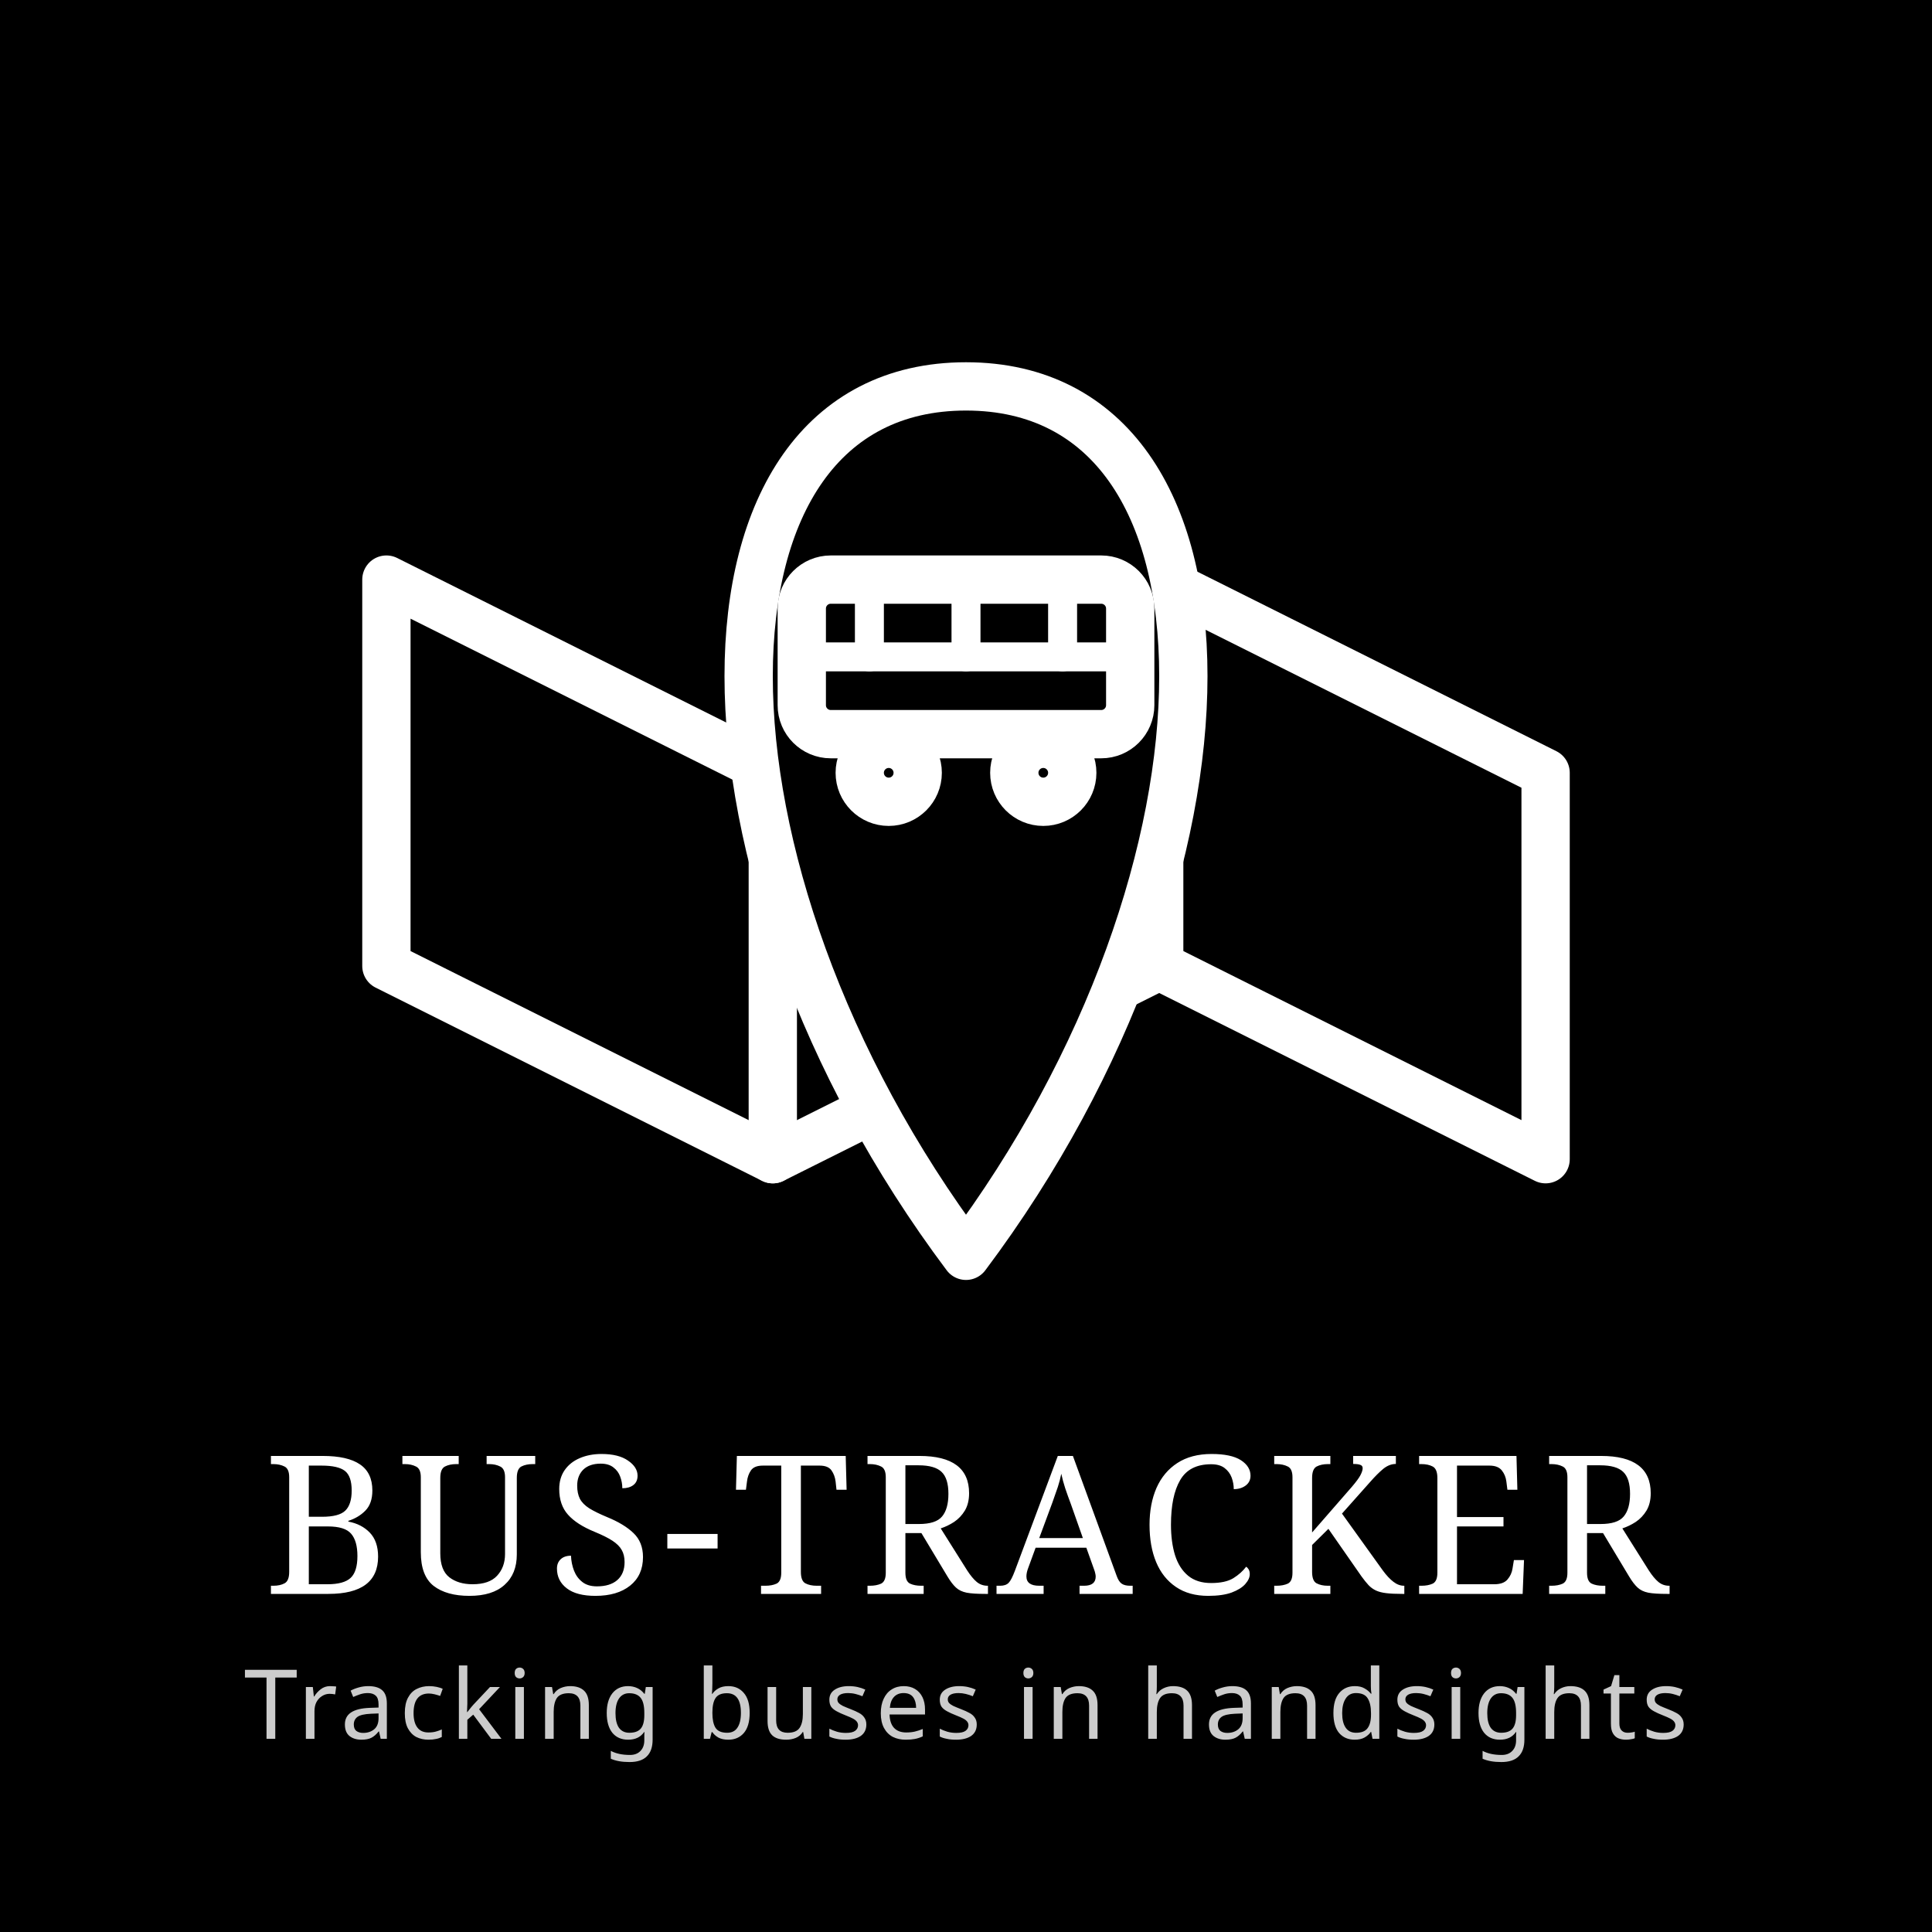
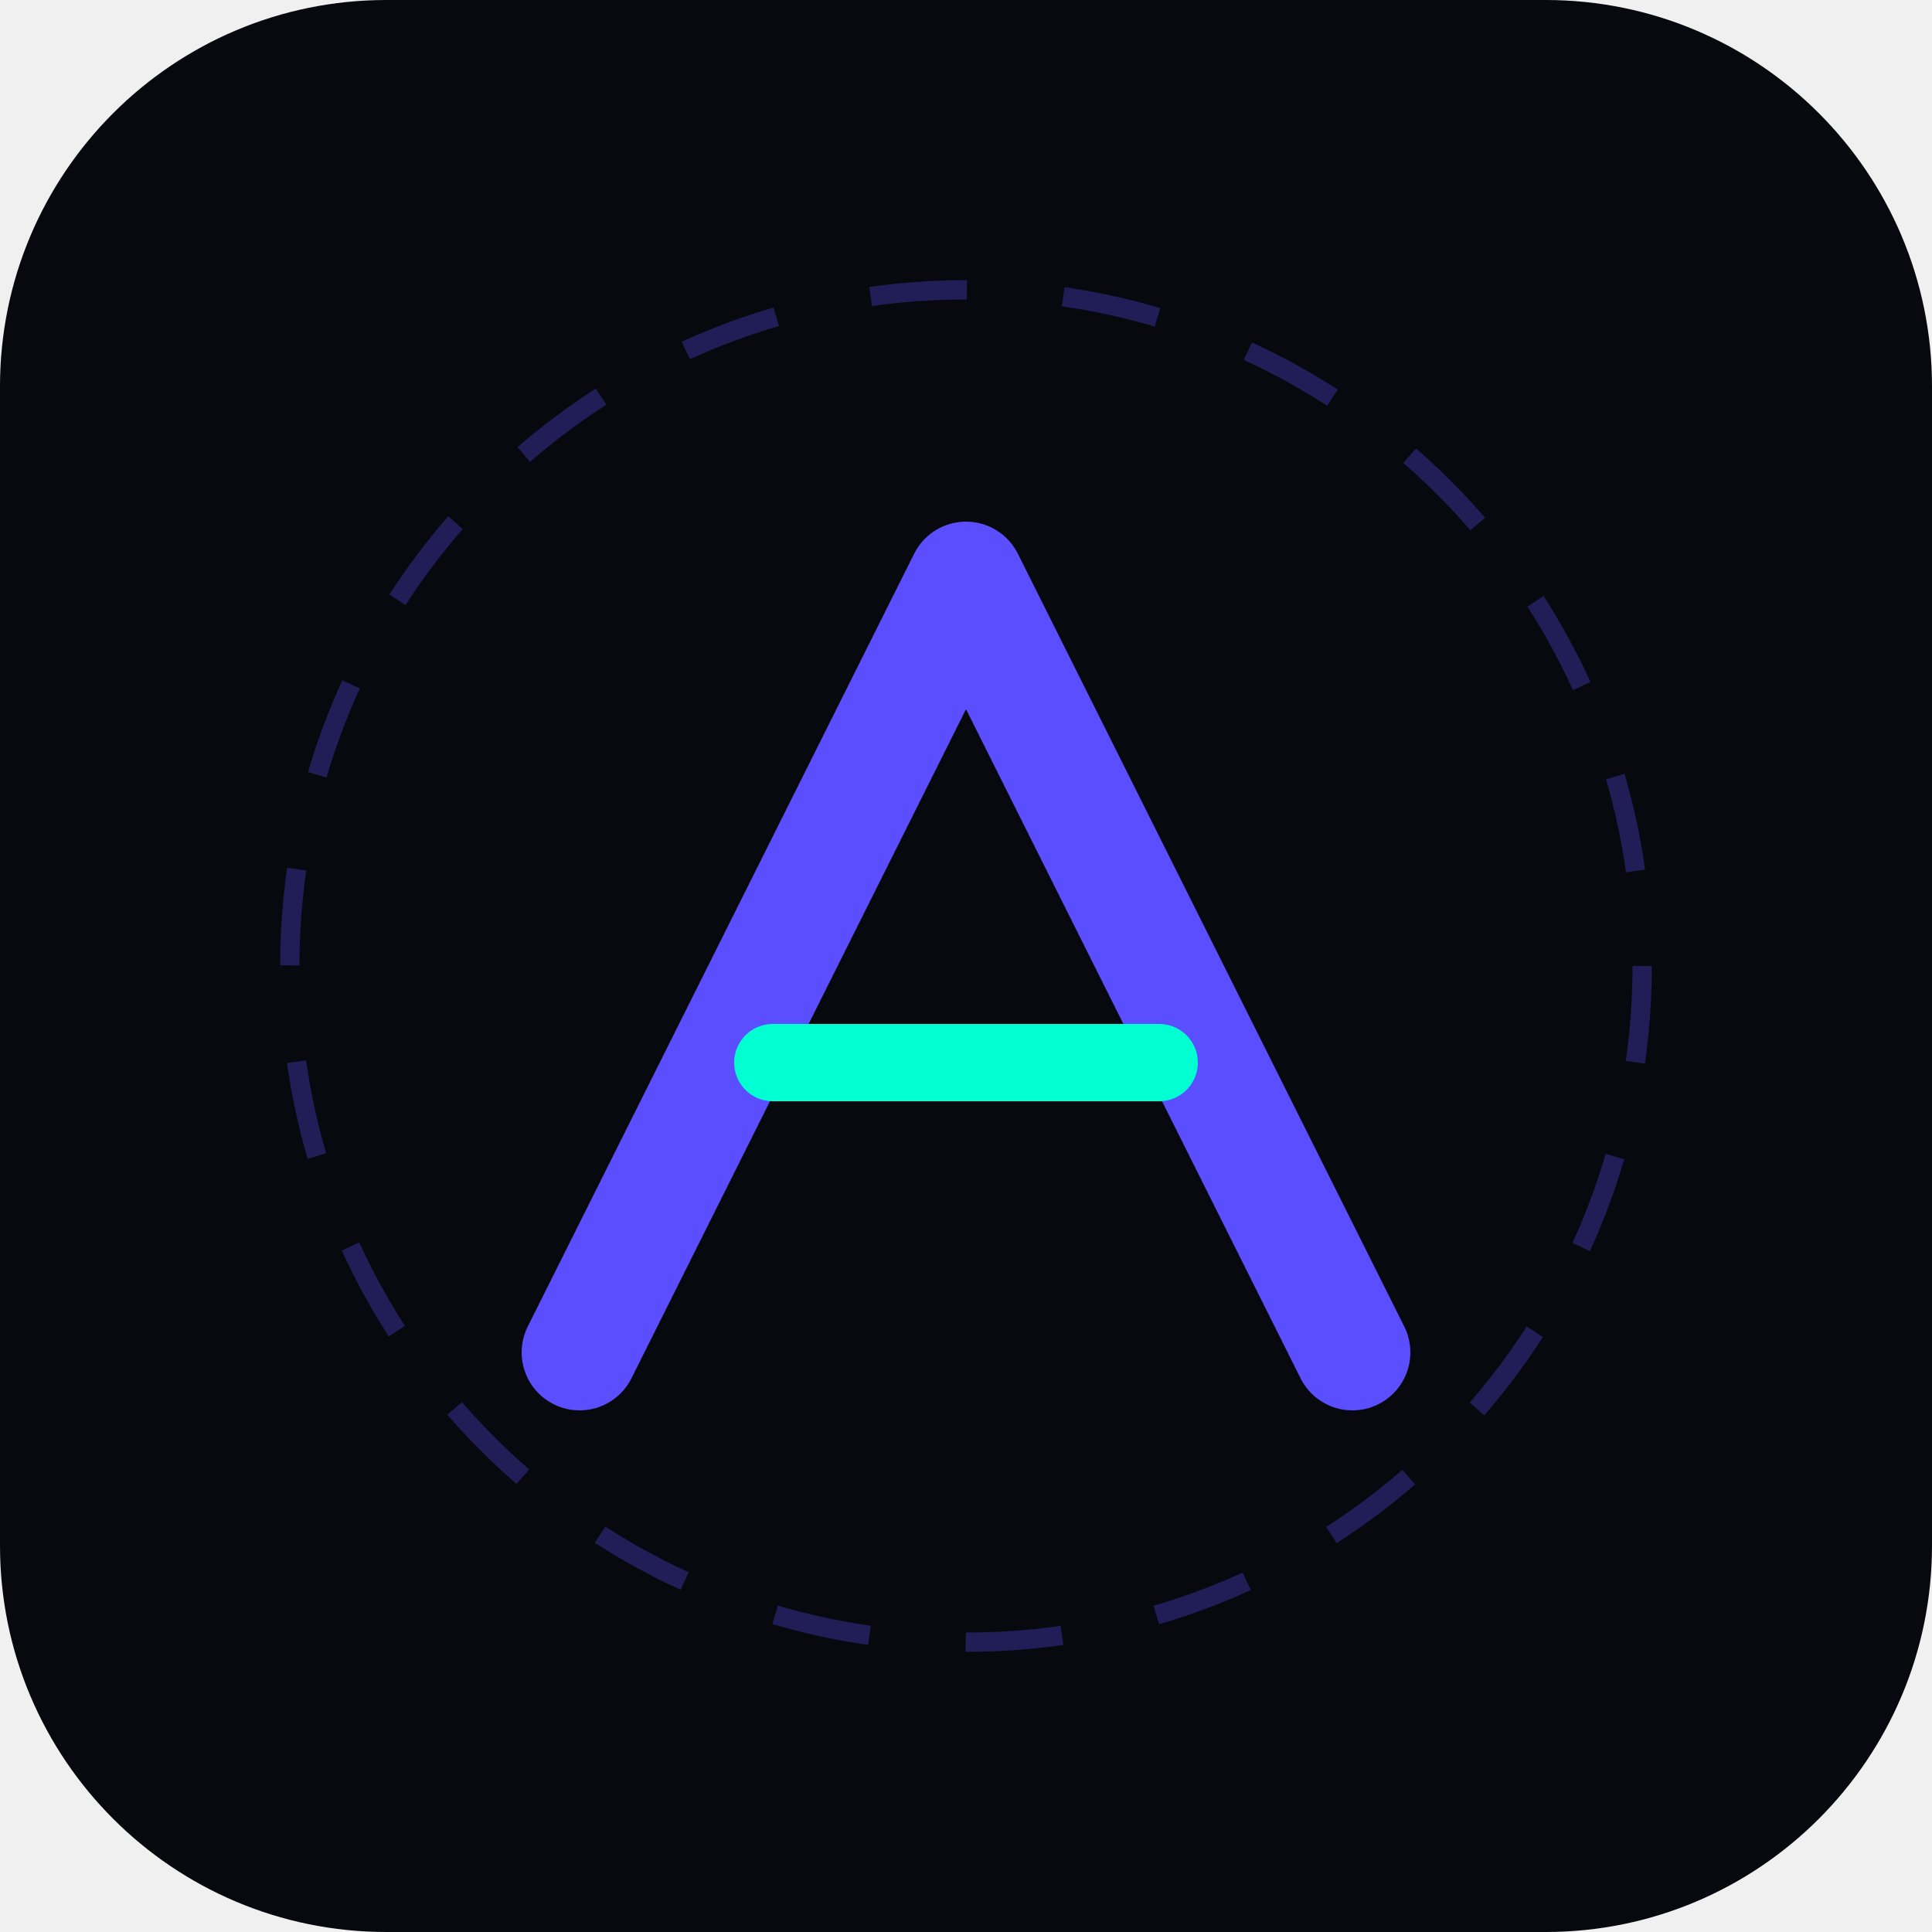
- <svg xmlns="http://www.w3.org/2000/svg" width="200" height="200" viewBox="0 0 200 200" fill="black">
-   <rect width="200" height="200" fill="black" />
-   <g stroke="white" stroke-width="5" stroke-linejoin="round" stroke-linecap="round" fill="none">
-     <path d="M40 100 L80 120 L120 100 L160 120 V80 L120 60 L80 80 L40 60 Z" />
-     <path d="M80 120 V80" />
-     <path d="M120 100 V60" />
-     <path d="M100 130 C130 90 130 40 100 40 C70 40 70 90 100 130 Z" fill="black" stroke="white" stroke-width="5" />
-     <rect x="83" y="60" width="34" height="16" rx="3" />
-     <path d="M83 68 H 117" stroke-width="3" />
-     <path d="M90 60 V 68 M100 60 V 68 M110 60 V 68" stroke-width="3" />
-     <circle cx="92" cy="80" r="3" fill="black" />
-     <circle cx="108" cy="80" r="3" fill="black" />
-   </g>
-   <text x="100" y="165" font-family="serif" font-size="20" fill="white" text-anchor="middle" letter-spacing="1">BUS-TRACKER</text>
-   <text x="100" y="180" font-family="sans-serif" font-size="10" fill="#cccccc" text-anchor="middle" letter-spacing="0.5">Tracking buses in handsights</text>
+ <svg xmlns="http://www.w3.org/2000/svg" width="200" height="200" viewBox="0 0 200 200" fill="none">
+   <rect width="200" height="200" rx="40" fill="#08080F" />
+   <path d="M60 140L100 60L140 140" stroke="#5B4EFF" stroke-width="12" stroke-linecap="round" stroke-linejoin="round" />
+   <path d="M80 110H120" stroke="#00FFD1" stroke-width="8" stroke-linecap="round" stroke-linejoin="round" />
+   <circle cx="100" cy="100" r="70" stroke="#5B4EFF" stroke-width="2" stroke-dasharray="10 10" opacity="0.3" />
</svg>
